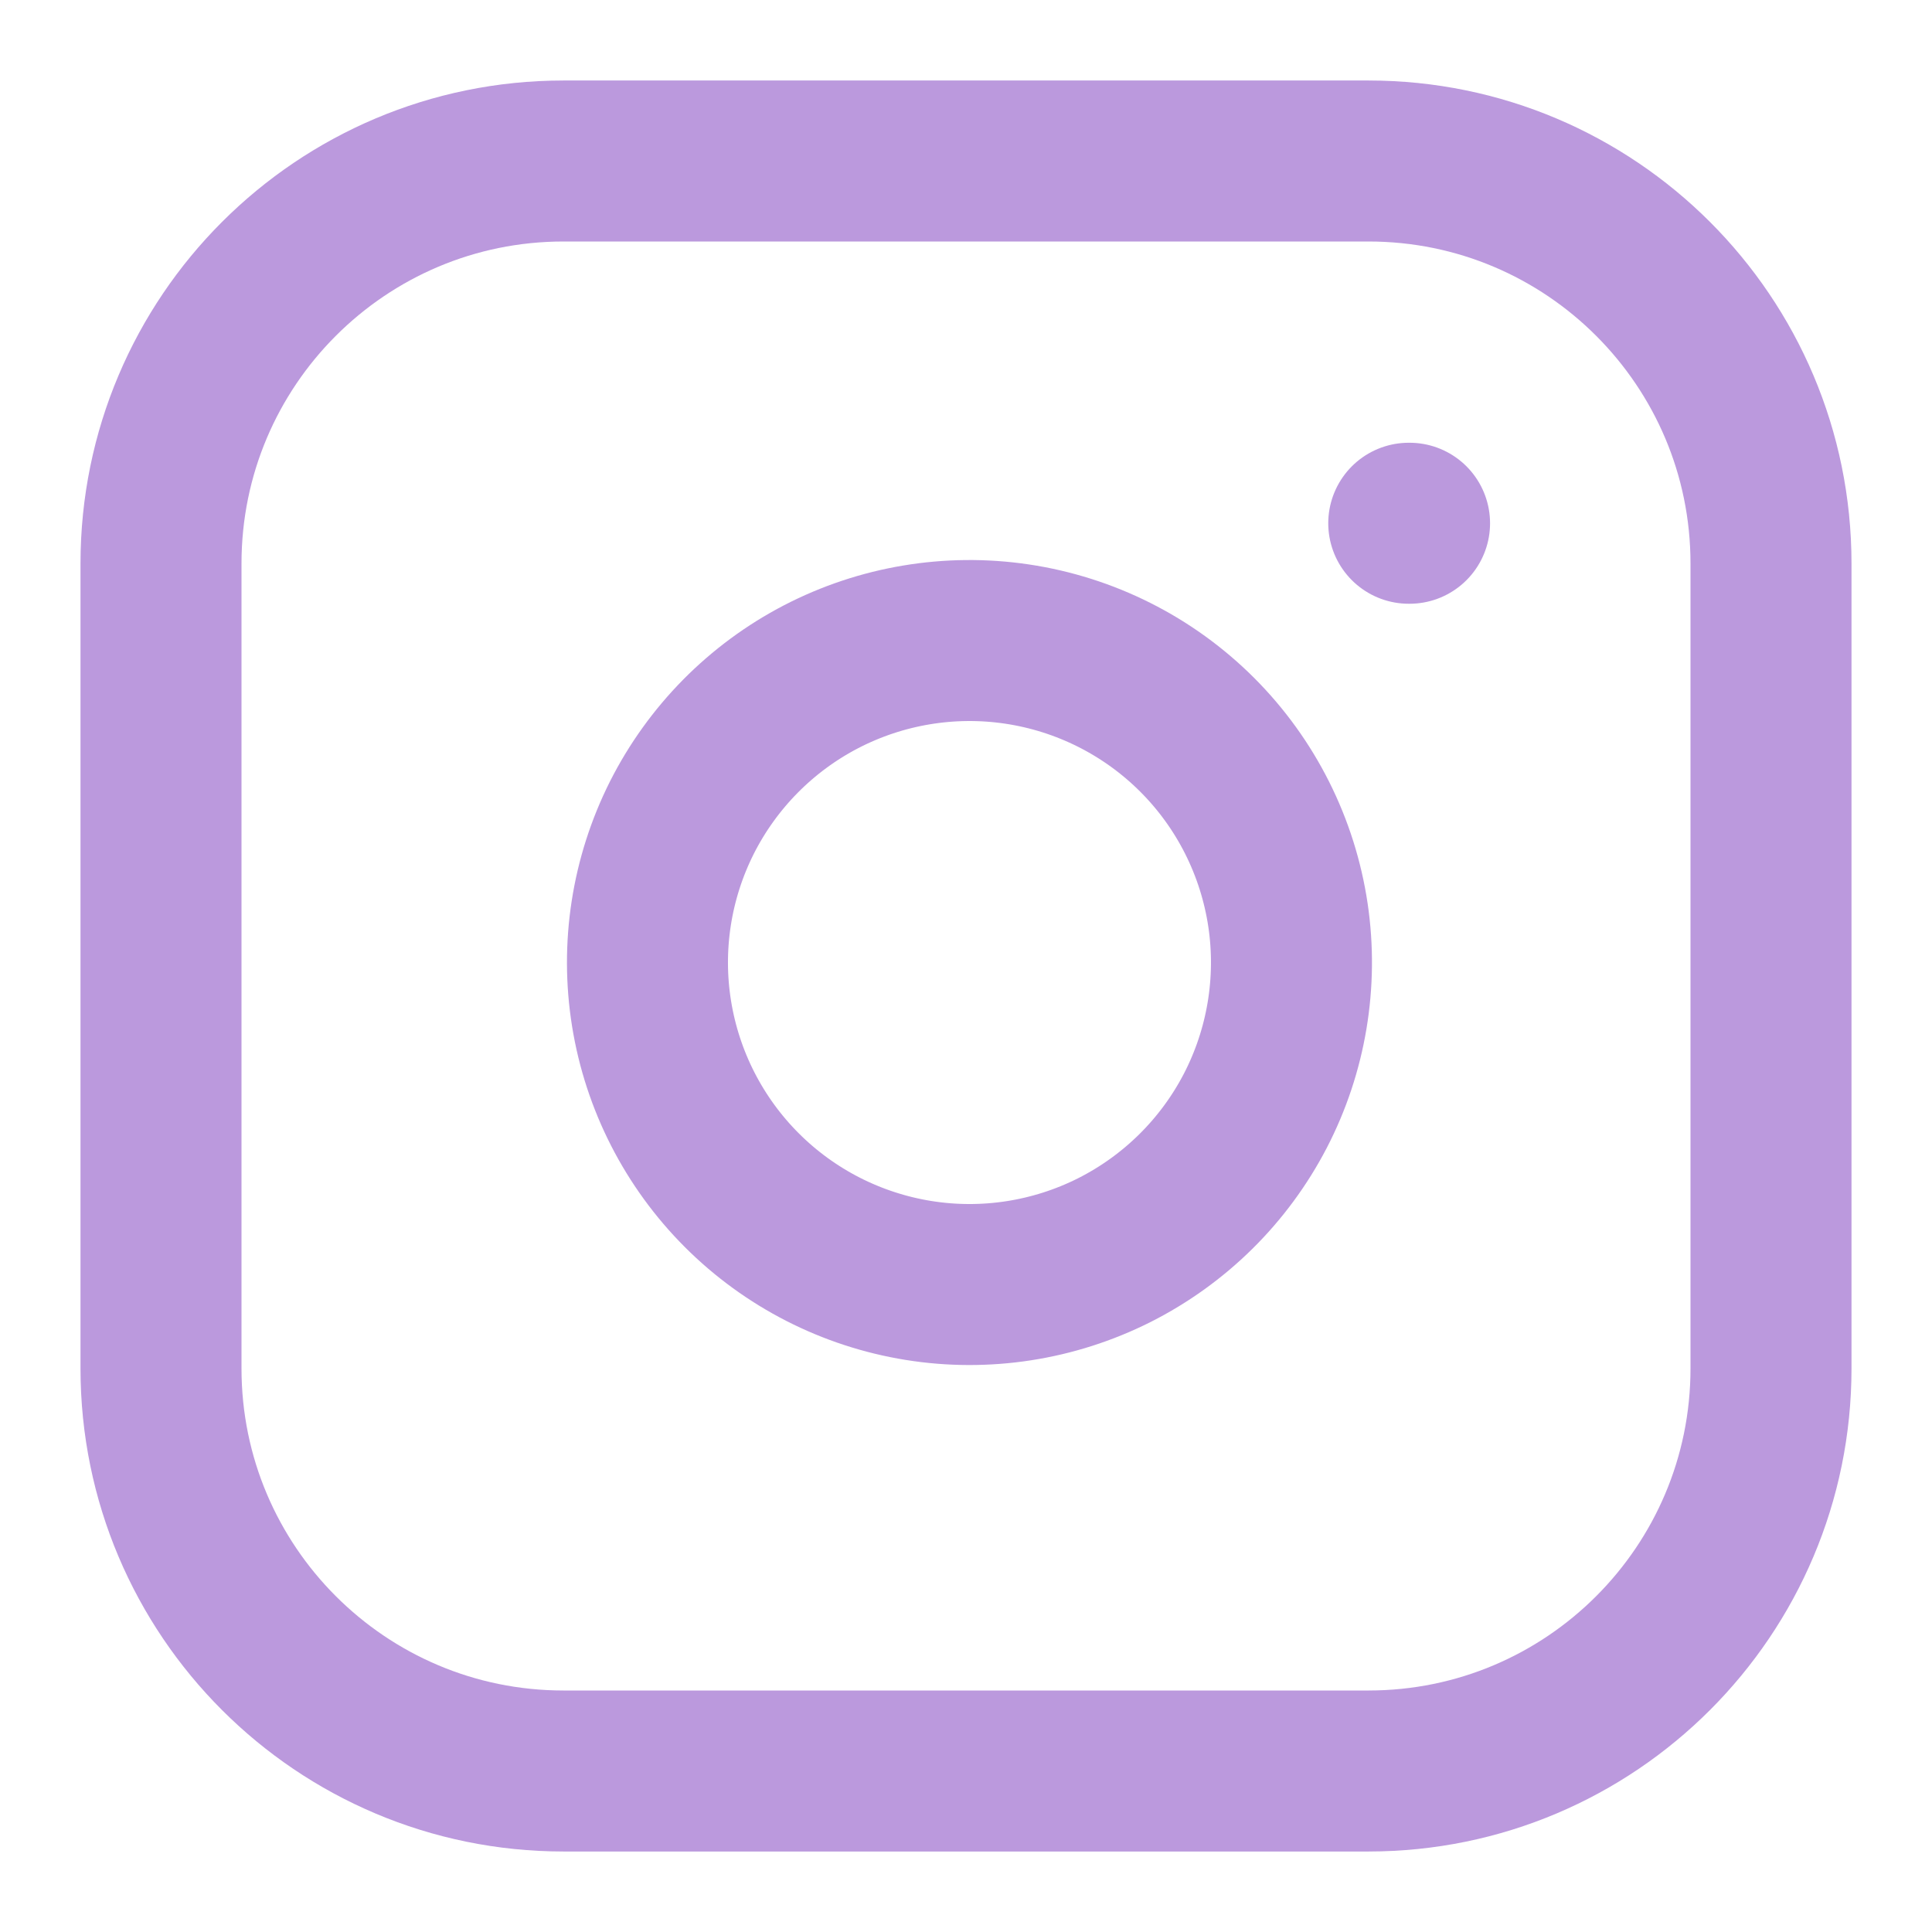
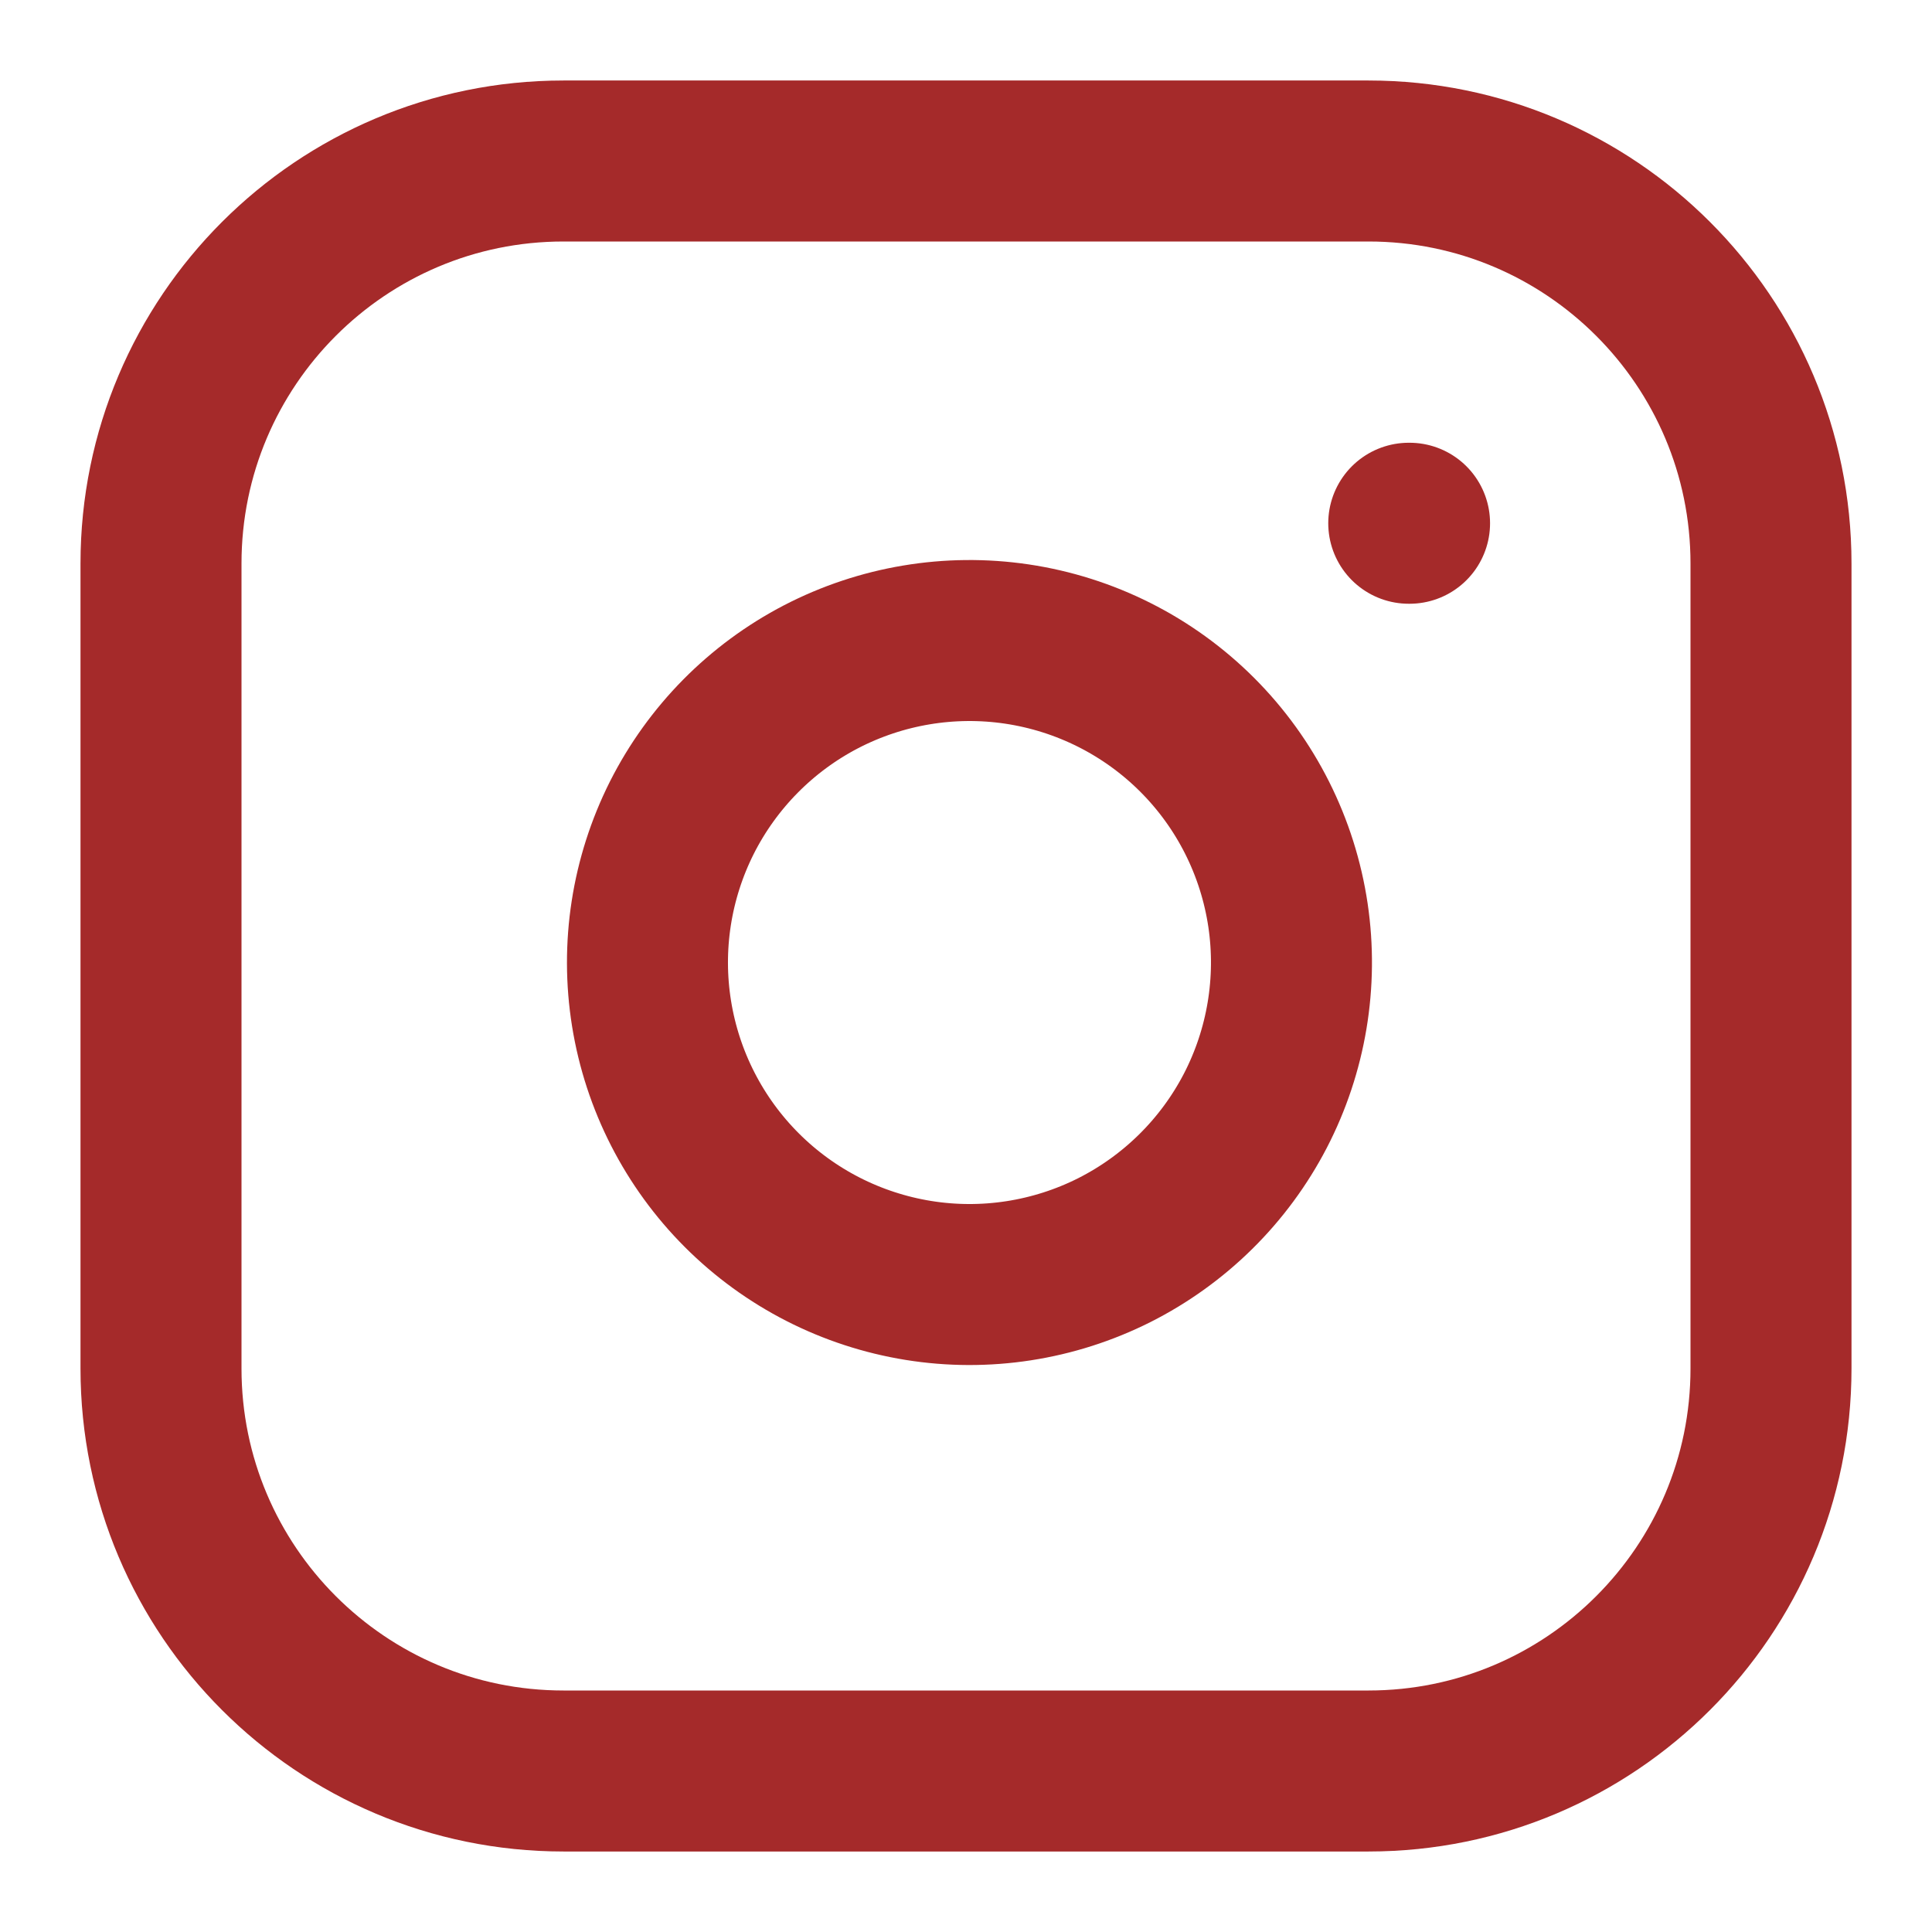
<svg xmlns="http://www.w3.org/2000/svg" width="24" height="24" viewBox="0 0 24 24" fill="none">
-   <path d="M17 2H7C4.239 2 2 4.239 2 7V17C2 19.761 4.239 22 7 22H17C19.761 22 22 19.761 22 17V7C22 4.239 19.761 2 17 2Z" stroke="#BB99DD" stroke-width="2" stroke-linecap="round" stroke-linejoin="round" />
-   <path d="M16 11.37C16.123 12.202 15.981 13.052 15.594 13.799C15.206 14.546 14.593 15.151 13.842 15.53C13.09 15.908 12.238 16.04 11.408 15.906C10.577 15.772 9.81 15.38 9.215 14.785C8.62 14.19 8.228 13.423 8.094 12.592C7.96 11.761 8.092 10.91 8.47 10.158C8.849 9.407 9.454 8.794 10.201 8.406C10.948 8.019 11.798 7.877 12.63 8C13.479 8.126 14.265 8.521 14.872 9.128C15.479 9.735 15.874 10.521 16 11.37Z" stroke="#BB99DD" stroke-width="2" stroke-linecap="round" stroke-linejoin="round" />
-   <path d="M17.5 6.5H17.51" stroke="#BB99DD" stroke-width="2" stroke-linecap="round" stroke-linejoin="round" />
+   <path d="M17 2H7C4.239 2 2 4.239 2 7V17C2 19.761 4.239 22 7 22H17C19.761 22 22 19.761 22 17V7C22 4.239 19.761 2 17 2Z" stroke="brown" stroke-width="2" stroke-linecap="round" stroke-linejoin="round" />
+   <path d="M16 11.37C16.123 12.202 15.981 13.052 15.594 13.799C15.206 14.546 14.593 15.151 13.842 15.53C13.09 15.908 12.238 16.04 11.408 15.906C10.577 15.772 9.81 15.38 9.215 14.785C8.62 14.19 8.228 13.423 8.094 12.592C7.96 11.761 8.092 10.91 8.47 10.158C8.849 9.407 9.454 8.794 10.201 8.406C10.948 8.019 11.798 7.877 12.63 8C13.479 8.126 14.265 8.521 14.872 9.128C15.479 9.735 15.874 10.521 16 11.37Z" stroke="brown" stroke-width="2" stroke-linecap="round" stroke-linejoin="round" />
+   <path d="M17.5 6.5H17.51" stroke="brown" stroke-width="2" stroke-linecap="round" stroke-linejoin="round" />
</svg>
